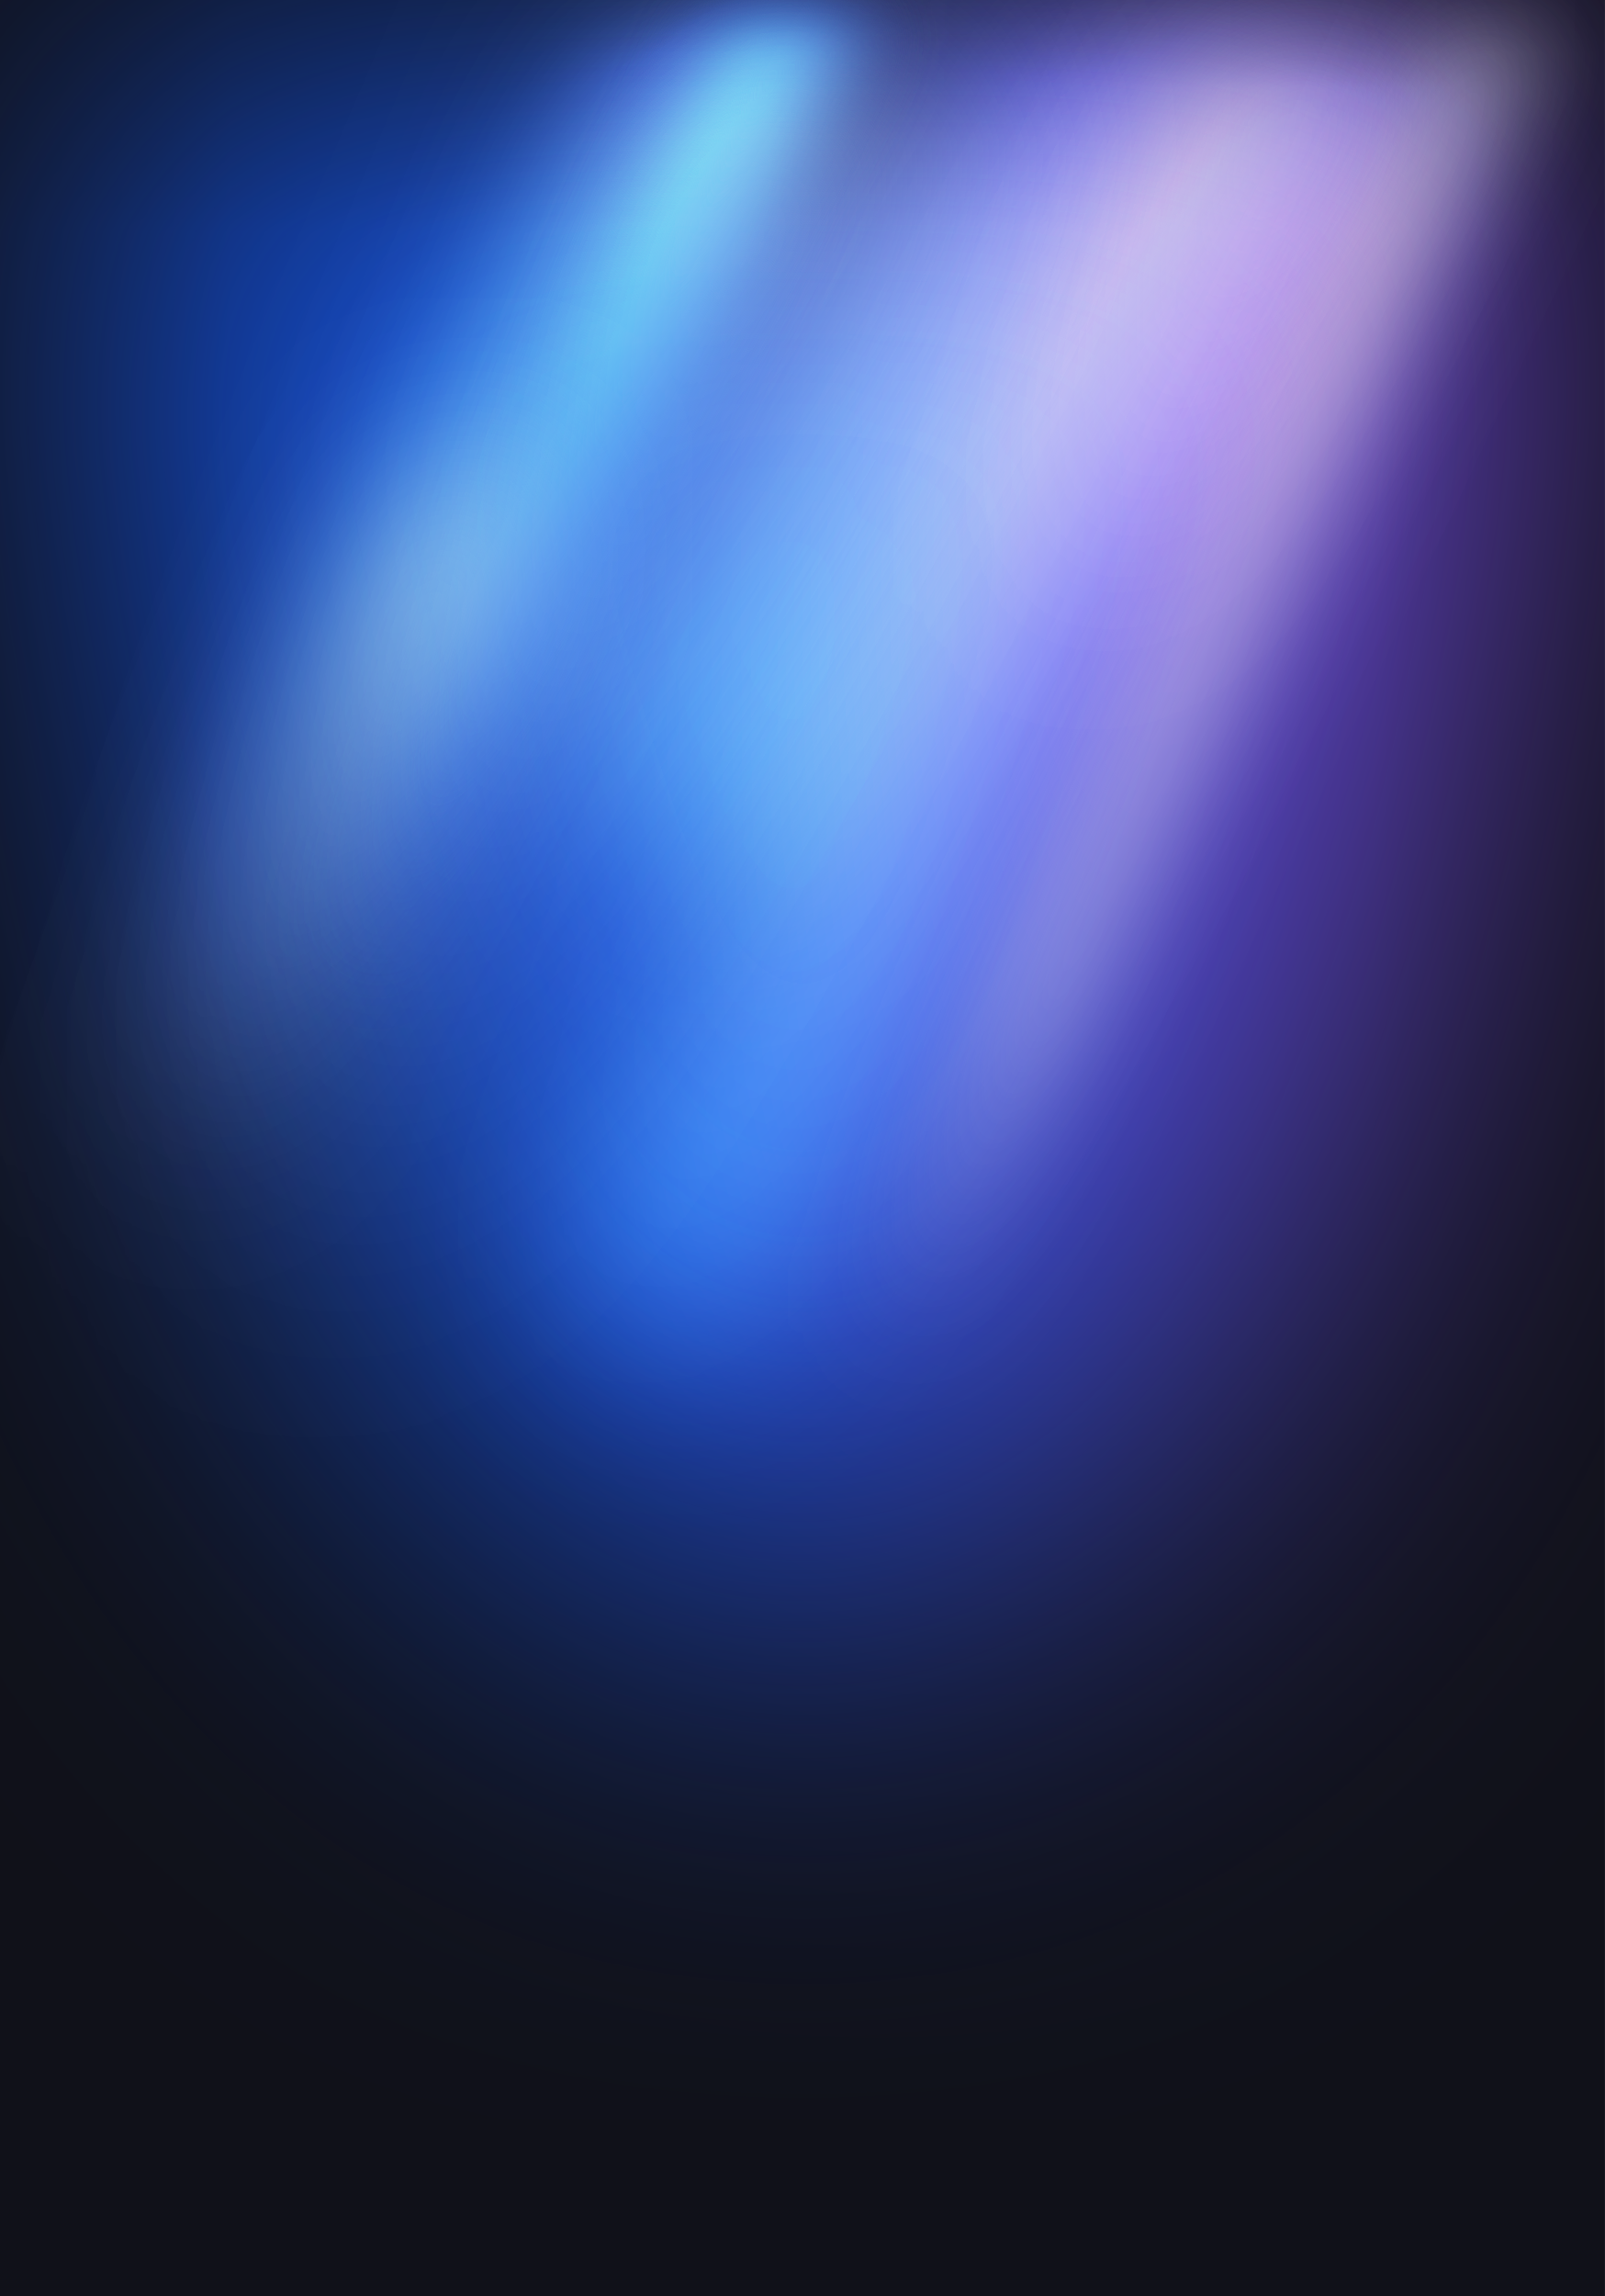
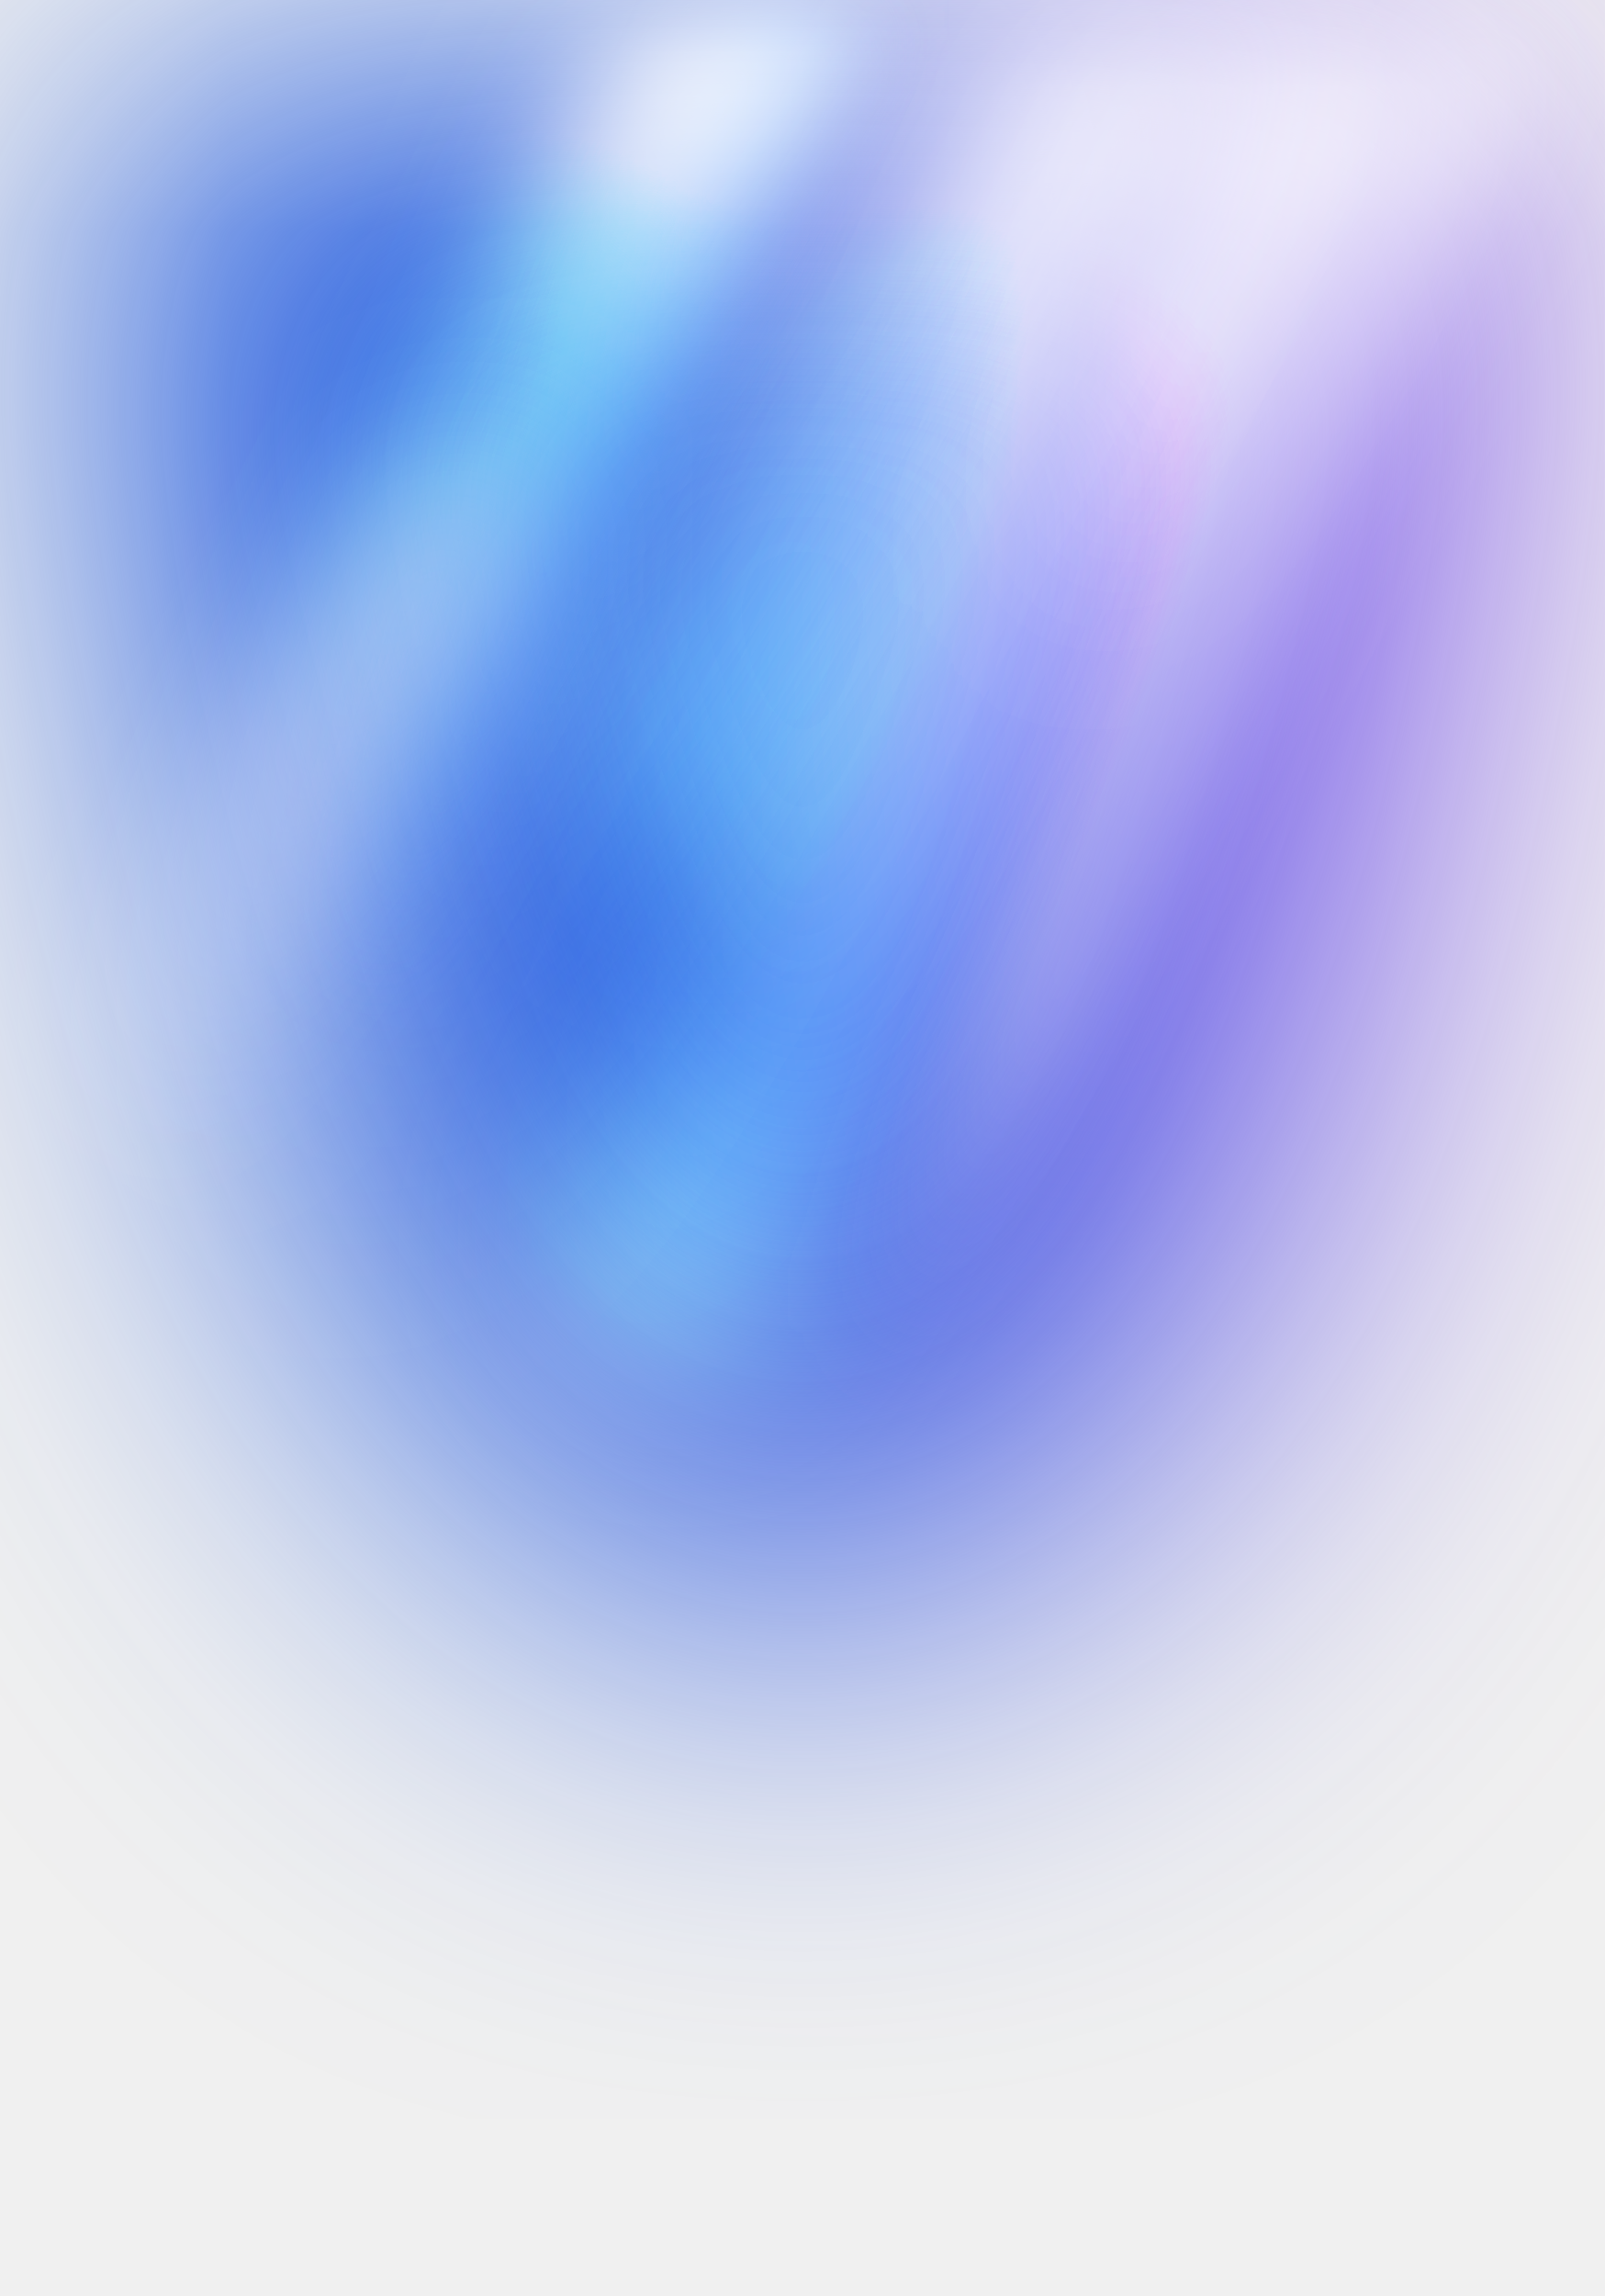
<svg xmlns="http://www.w3.org/2000/svg" width="344" height="492" fill="none" viewBox="0 0 344 492">
  <g clip-path="url(#a)">
-     <path fill="#101119" d="M0 0h344v492H0z" />
    <g filter="url(#b)">
      <path fill="url(#c)" d="M0 0h344l-60.115 218.394c-46.099 167.474-177.671 167.475-223.77 0L0 0Z" />
    </g>
    <g filter="url(#d)" style="mix-blend-mode:hard-light">
      <path stroke="url(#e)" stroke-linecap="round" stroke-width="24" d="M176.381-8 37.763 289.269" />
    </g>
    <g filter="url(#f)" style="mix-blend-mode:plus-lighter">
      <path stroke="url(#g)" stroke-linecap="round" stroke-width="24" d="M191.619-16 56.381 274.018" />
    </g>
    <g filter="url(#h)" opacity=".8" style="mix-blend-mode:hard-light">
      <path stroke="url(#i)" stroke-linecap="round" stroke-width="8" d="M191 288.128 326.238-1.891" />
    </g>
    <g filter="url(#j)" style="mix-blend-mode:hard-light">
      <path stroke="url(#k)" stroke-linecap="round" stroke-width="12" d="M159 280.128 294.238-9.891" />
    </g>
    <g filter="url(#l)" style="mix-blend-mode:hard-light">
      <path stroke="url(#m)" stroke-linecap="round" stroke-width="12" d="m-33 400.128 135.238-290.019" />
    </g>
    <g filter="url(#n)" style="mix-blend-mode:overlay">
      <path stroke="url(#o)" stroke-linecap="round" stroke-width="40" d="m19.1 245.32 160-277.128" />
    </g>
    <g filter="url(#p)" style="mix-blend-mode:overlay">
      <path stroke="url(#q)" stroke-linecap="round" stroke-width="40" d="m145.535 267.51 160-277.128" />
    </g>
    <g filter="url(#r)" style="mix-blend-mode:overlay">
      <path stroke="url(#s)" stroke-linecap="round" stroke-width="40" d="m152.381 165.32 160-277.128" />
    </g>
    <g filter="url(#t)" style="mix-blend-mode:plus-lighter">
      <path stroke="url(#u)" stroke-width="12" d="M128.419 282.019 263.657-8" />
    </g>
  </g>
  <defs>
    <linearGradient id="c" x1="0" x2="344" y1="312.432" y2="312.432" gradientUnits="userSpaceOnUse">
      <stop offset=".5" stop-color="#1351DF" />
      <stop offset=".75" stop-color="#804FEB" />
    </linearGradient>
    <linearGradient id="e" x1="176.835" x2="38.216" y1="-7.789" y2="289.48" gradientUnits="userSpaceOnUse">
      <stop stop-color="#8EAEF4" />
      <stop offset=".75" stop-color="#618EF1" stop-opacity="0" />
    </linearGradient>
    <linearGradient id="g" x1="192.072" x2="56.834" y1="-15.789" y2="274.23" gradientUnits="userSpaceOnUse">
      <stop stop-color="#fff" />
      <stop offset="1" stop-color="#fff" stop-opacity="0" />
    </linearGradient>
    <linearGradient id="i" x1="191" x2="326.238" y1="288.128" y2="-1.891" gradientUnits="userSpaceOnUse">
      <stop stop-color="#fff" stop-opacity="0" />
      <stop offset=".25" stop-color="#fff" />
      <stop offset="1" stop-color="#fff" />
    </linearGradient>
    <linearGradient id="k" x1="158.547" x2="293.785" y1="279.917" y2="-10.102" gradientUnits="userSpaceOnUse">
      <stop offset=".5" stop-color="#fff" stop-opacity="0" />
      <stop offset="1" stop-color="#fff" />
    </linearGradient>
    <linearGradient id="m" x1="-33.453" x2="101.785" y1="399.917" y2="109.898" gradientUnits="userSpaceOnUse">
      <stop offset=".5" stop-color="#fff" stop-opacity="0" />
      <stop offset="1" stop-color="#fff" />
    </linearGradient>
    <linearGradient id="o" x1="18.667" x2="178.667" y1="245.07" y2="-32.058" gradientUnits="userSpaceOnUse">
      <stop stop-color="#fff" stop-opacity="0" />
      <stop offset="1" stop-color="#fff" />
    </linearGradient>
    <linearGradient id="q" x1="145.102" x2="305.102" y1="267.26" y2="-9.868" gradientUnits="userSpaceOnUse">
      <stop stop-color="#fff" />
      <stop offset="1" stop-color="#fff" />
    </linearGradient>
    <linearGradient id="s" x1="151.948" x2="311.948" y1="165.07" y2="-112.058" gradientUnits="userSpaceOnUse">
      <stop stop-color="#fff" />
      <stop offset="1" stop-color="#fff" />
    </linearGradient>
    <linearGradient id="u" x1="127.966" x2="263.204" y1="281.807" y2="-8.211" gradientUnits="userSpaceOnUse">
      <stop stop-color="#fff" stop-opacity="0" />
      <stop offset="1" stop-color="#fff" />
    </linearGradient>
    <filter id="b" width="564" height="564" x="-110" y="-110" color-interpolation-filters="sRGB" filterUnits="userSpaceOnUse">
      <feFlood flood-opacity="0" result="BackgroundImageFix" />
      <feBlend in="SourceGraphic" in2="BackgroundImageFix" result="shape" />
      <feGaussianBlur result="effect1_foregroundBlur_310_6414" stdDeviation="55" />
    </filter>
    <filter id="d" width="196.625" height="355.275" x="8.76" y="-37.003" color-interpolation-filters="sRGB" filterUnits="userSpaceOnUse">
      <feFlood flood-opacity="0" result="BackgroundImageFix" />
      <feBlend in="SourceGraphic" in2="BackgroundImageFix" result="shape" />
      <feGaussianBlur result="effect1_foregroundBlur_310_6414" stdDeviation="8.5" />
    </filter>
    <filter id="f" width="287.244" height="442.024" x="-19.622" y="-92.003" color-interpolation-filters="sRGB" filterUnits="userSpaceOnUse">
      <feFlood flood-opacity="0" result="BackgroundImageFix" />
      <feBlend in="SourceGraphic" in2="BackgroundImageFix" result="shape" />
      <feGaussianBlur result="effect1_foregroundBlur_310_6414" stdDeviation="32" />
    </filter>
    <filter id="h" width="191.24" height="346.02" x="162.999" y="-29.892" color-interpolation-filters="sRGB" filterUnits="userSpaceOnUse">
      <feFlood flood-opacity="0" result="BackgroundImageFix" />
      <feBlend in="SourceGraphic" in2="BackgroundImageFix" result="shape" />
      <feGaussianBlur result="effect1_foregroundBlur_310_6414" stdDeviation="12" />
    </filter>
    <filter id="j" width="227.241" height="382.021" x="112.999" y="-55.892" color-interpolation-filters="sRGB" filterUnits="userSpaceOnUse">
      <feFlood flood-opacity="0" result="BackgroundImageFix" />
      <feBlend in="SourceGraphic" in2="BackgroundImageFix" result="shape" />
      <feGaussianBlur result="effect1_foregroundBlur_310_6414" stdDeviation="20" />
    </filter>
    <filter id="l" width="227.241" height="382.021" x="-79.001" y="64.108" color-interpolation-filters="sRGB" filterUnits="userSpaceOnUse">
      <feFlood flood-opacity="0" result="BackgroundImageFix" />
      <feBlend in="SourceGraphic" in2="BackgroundImageFix" result="shape" />
      <feGaussianBlur result="effect1_foregroundBlur_310_6414" stdDeviation="20" />
    </filter>
    <filter id="n" width="248.007" height="365.135" x="-24.904" y="-75.812" color-interpolation-filters="sRGB" filterUnits="userSpaceOnUse">
      <feFlood flood-opacity="0" result="BackgroundImageFix" />
      <feBlend in="SourceGraphic" in2="BackgroundImageFix" result="shape" />
      <feGaussianBlur result="effect1_foregroundBlur_310_6414" stdDeviation="12" />
    </filter>
    <filter id="p" width="280.007" height="397.135" x="85.531" y="-69.621" color-interpolation-filters="sRGB" filterUnits="userSpaceOnUse">
      <feFlood flood-opacity="0" result="BackgroundImageFix" />
      <feBlend in="SourceGraphic" in2="BackgroundImageFix" result="shape" />
      <feGaussianBlur result="effect1_foregroundBlur_310_6414" stdDeviation="20" />
    </filter>
    <filter id="r" width="280.007" height="397.135" x="92.378" y="-171.811" color-interpolation-filters="sRGB" filterUnits="userSpaceOnUse">
      <feFlood flood-opacity="0" result="BackgroundImageFix" />
      <feBlend in="SourceGraphic" in2="BackgroundImageFix" result="shape" />
      <feGaussianBlur result="effect1_foregroundBlur_310_6414" stdDeviation="20" />
    </filter>
    <filter id="t" width="226.114" height="375.09" x="82.981" y="-50.536" color-interpolation-filters="sRGB" filterUnits="userSpaceOnUse">
      <feFlood flood-opacity="0" result="BackgroundImageFix" />
      <feBlend in="SourceGraphic" in2="BackgroundImageFix" result="shape" />
      <feGaussianBlur result="effect1_foregroundBlur_310_6414" stdDeviation="20" />
    </filter>
    <clipPath id="a">
      <path fill="#fff" d="M0 0h344v492H0z" />
    </clipPath>
  </defs>
</svg>
